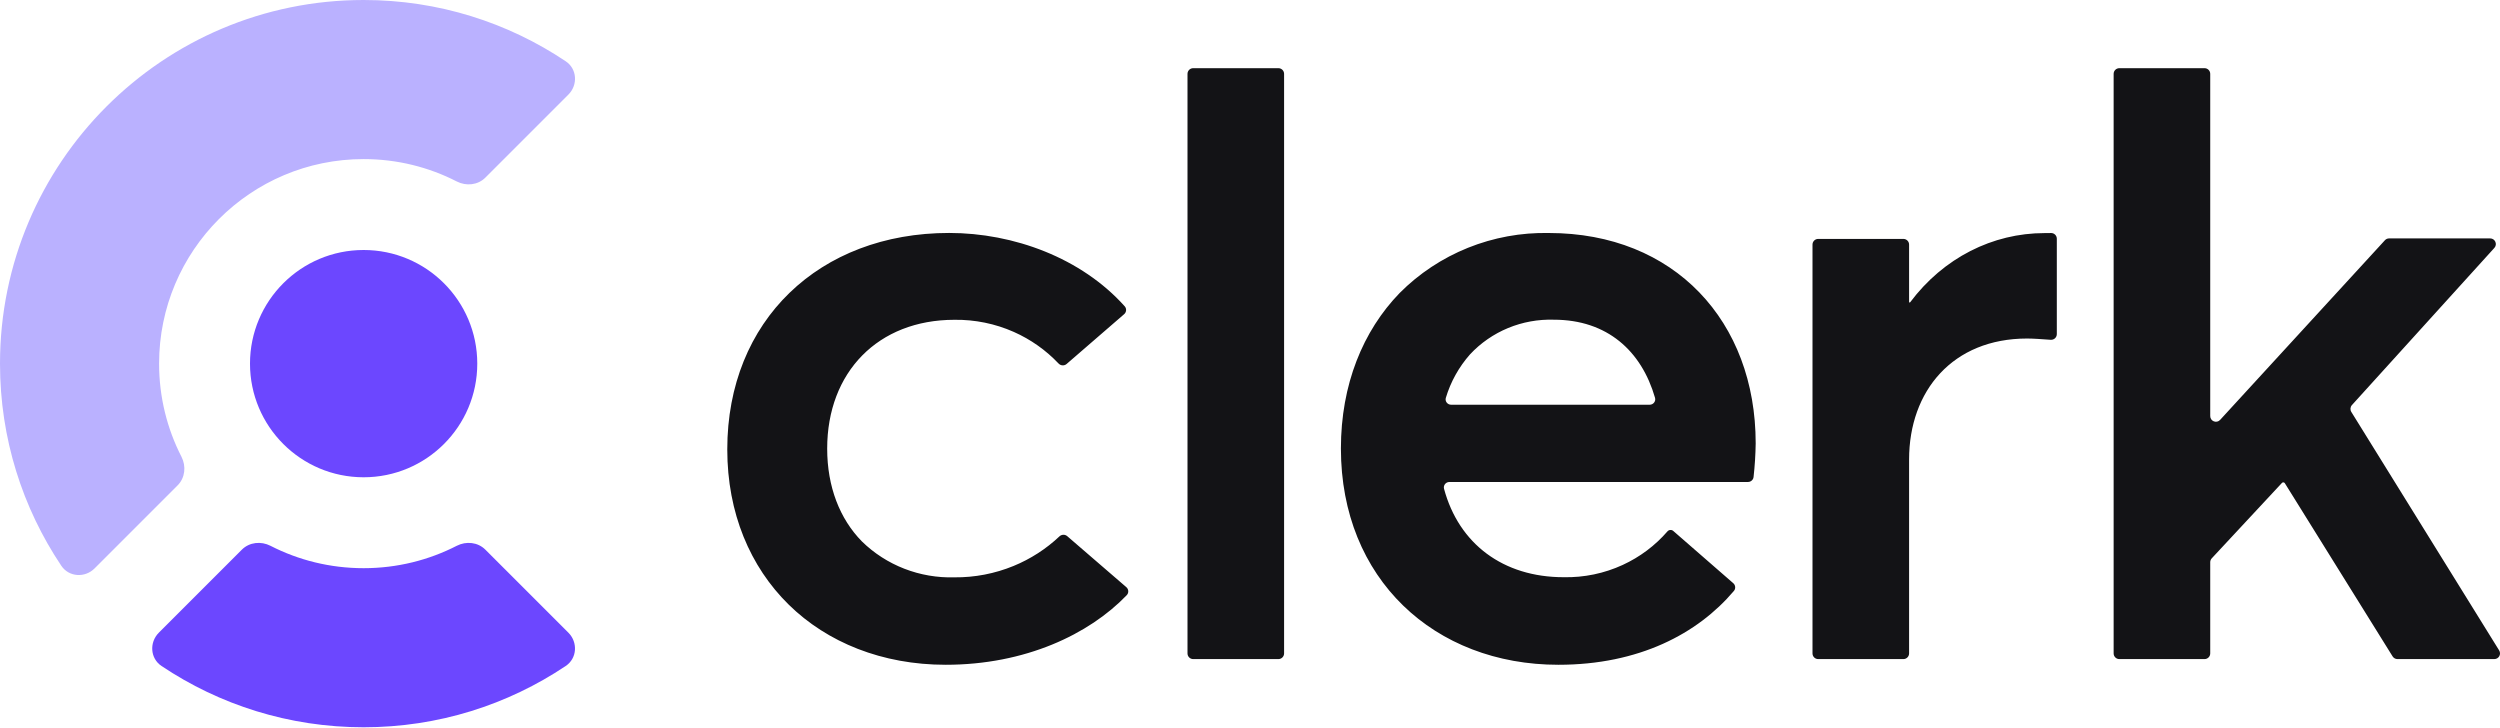
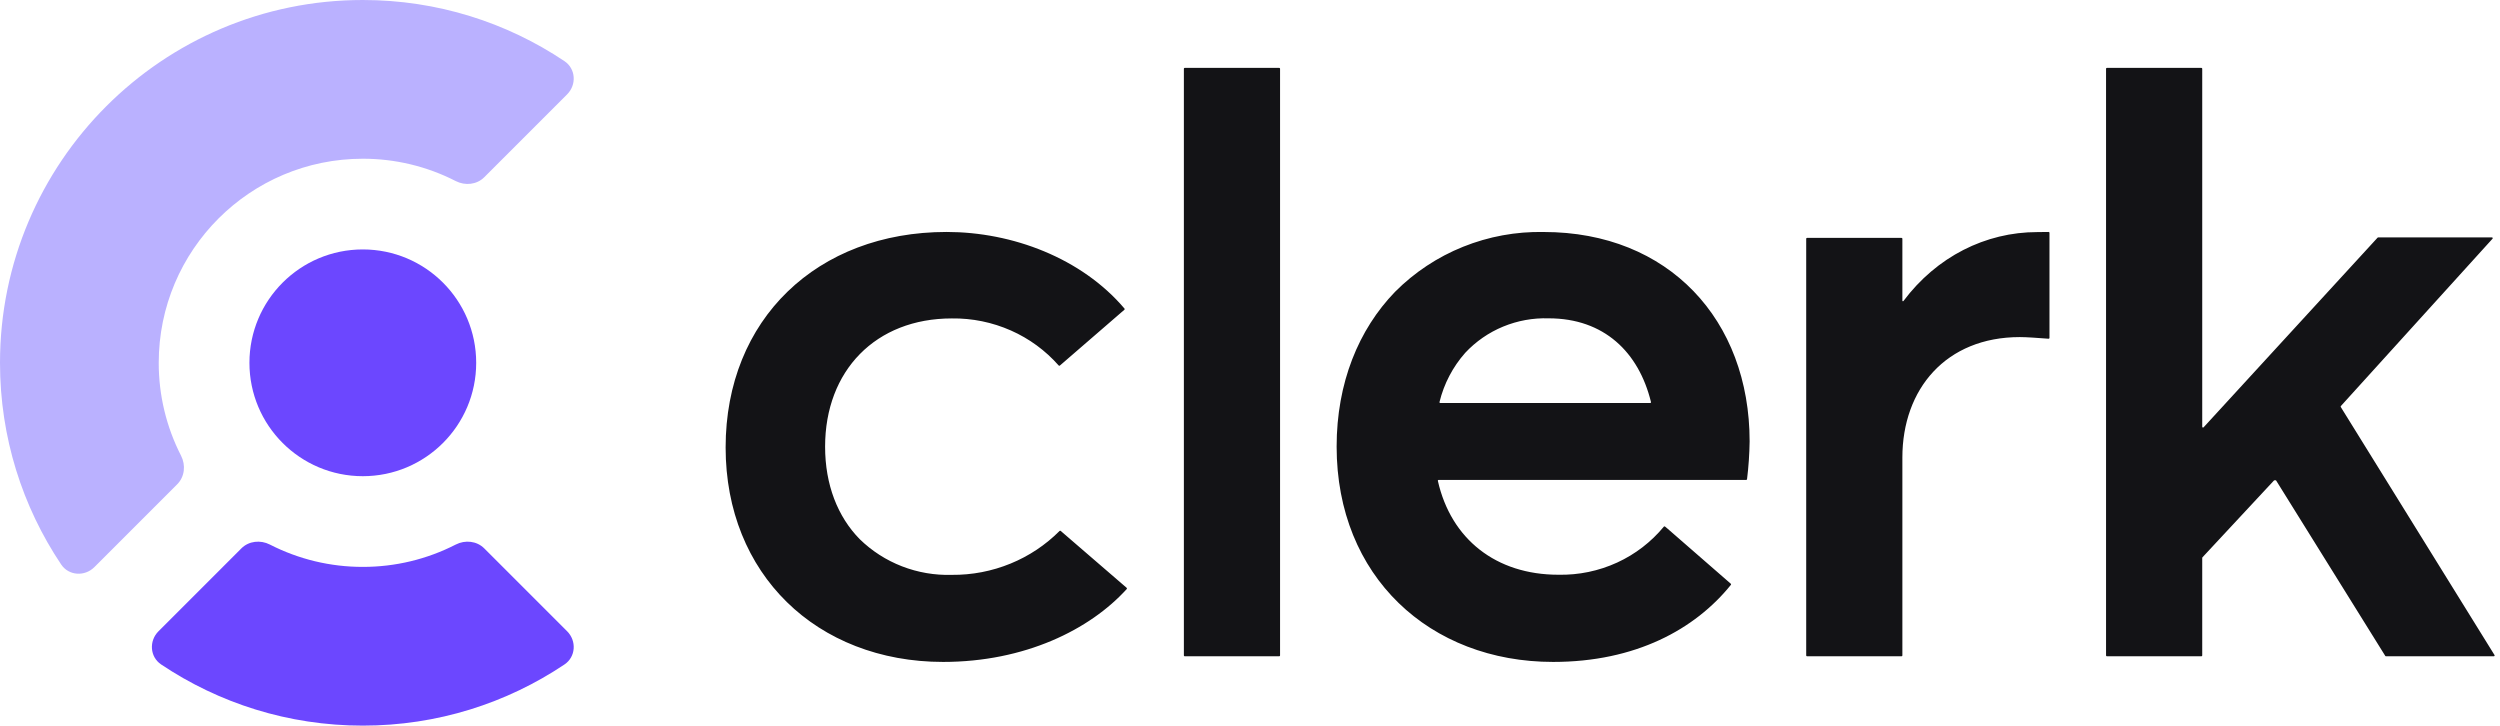
- <svg xmlns="http://www.w3.org/2000/svg" width="110" height="32" viewBox="0 0 110 32" fill="none">
-   <ellipse cx="16" cy="16" rx="5" ry="5" fill="#6C47FF" style="fill:#6C47FF;fill:color(display-p3 0.423 0.278 1);fill-opacity:1;" />
-   <path d="M25.009 27.838C25.434 28.264 25.392 28.968 24.892 29.303C22.349 31.006 19.29 32 15.999 32C12.708 32 9.649 31.006 7.106 29.303C6.606 28.968 6.564 28.264 6.989 27.838L10.643 24.184C10.973 23.854 11.486 23.802 11.901 24.015C13.13 24.645 14.523 25 15.999 25C17.475 25 18.868 24.645 20.097 24.015C20.513 23.802 21.025 23.854 21.355 24.184L25.009 27.838Z" fill="#6C47FF" style="fill:#6C47FF;fill:color(display-p3 0.423 0.278 1);fill-opacity:1;" />
-   <path d="M24.893 2.697C25.393 3.032 25.435 3.736 25.01 4.161L21.356 7.815C21.026 8.146 20.513 8.198 20.098 7.985C18.869 7.355 17.476 7 16 7C11.029 7 7 11.029 7 16C7 17.476 7.355 18.869 7.985 20.098C8.198 20.514 8.146 21.026 7.815 21.356L4.161 25.01C3.736 25.436 3.032 25.393 2.697 24.893C0.994 22.35 0 19.291 0 16C0 7.163 7.163 0 16 0C19.291 0 22.35 0.994 24.893 2.697Z" fill="#BAB1FF" style="fill:#BAB1FF;fill:color(display-p3 0.729 0.694 1);fill-opacity:1;" />
-   <path fill-rule="evenodd" clip-rule="evenodd" d="M100.405 21.249C100.421 21.232 100.442 21.223 100.465 21.223C100.493 21.223 100.518 21.238 100.533 21.261L105.275 28.882C105.321 28.955 105.401 29 105.487 29L109.75 29C109.946 29 110.066 28.785 109.963 28.618L103.457 18.123C103.399 18.028 103.41 17.906 103.485 17.823L109.752 10.908C109.898 10.747 109.784 10.49 109.567 10.49H105.12C105.05 10.49 104.983 10.519 104.936 10.571L97.684 18.476C97.53 18.643 97.25 18.535 97.25 18.306V3.25C97.25 3.112 97.138 3 97 3H93.25C93.112 3 93 3.112 93 3.25V28.75C93 28.888 93.112 29 93.25 29L97 29C97.138 29 97.25 28.888 97.25 28.75V24.737C97.25 24.674 97.274 24.613 97.317 24.567L100.405 21.249ZM52.25 3.25C52.25 3.112 52.362 3 52.5 3H56.25C56.388 3 56.5 3.112 56.5 3.25V28.75C56.5 28.888 56.388 29 56.25 29H52.5C52.362 29 52.25 28.888 52.25 28.75V3.25ZM46.958 23.591C46.858 23.505 46.709 23.512 46.614 23.602C46.029 24.154 45.345 24.595 44.595 24.903C43.772 25.241 42.887 25.411 41.995 25.403C41.242 25.425 40.491 25.296 39.791 25.024C39.09 24.752 38.454 24.342 37.921 23.82C36.953 22.832 36.396 21.422 36.396 19.74C36.396 16.373 38.636 14.071 41.995 14.071C42.896 14.059 43.789 14.241 44.609 14.605C45.353 14.935 46.021 15.408 46.575 15.993C46.669 16.094 46.827 16.105 46.931 16.015L49.462 13.824C49.566 13.735 49.578 13.579 49.487 13.477C47.583 11.349 44.6 10.25 41.763 10.25C36.051 10.25 32 14.103 32 19.772C32 22.576 33.007 24.936 34.704 26.604C36.402 28.271 38.82 29.25 41.611 29.25C45.11 29.25 47.926 27.908 49.577 26.187C49.674 26.086 49.663 25.925 49.557 25.834L46.958 23.591ZM77.157 20.988C77.144 21.113 77.037 21.207 76.911 21.207H63.775C63.615 21.207 63.496 21.355 63.538 21.509C64.191 23.931 66.14 25.397 68.799 25.397C69.696 25.416 70.585 25.232 71.397 24.858C72.154 24.51 72.825 24.007 73.366 23.383C73.431 23.307 73.545 23.296 73.622 23.36L76.263 25.66C76.364 25.748 76.378 25.9 76.291 26.002C74.697 27.883 72.114 29.25 68.568 29.25C63.114 29.25 59 25.473 59 19.735C59 16.92 59.969 14.559 61.585 12.892C62.437 12.035 63.46 11.358 64.588 10.904C65.717 10.45 66.928 10.228 68.147 10.252C73.675 10.252 77.25 14.139 77.25 19.508C77.243 20.002 77.212 20.496 77.157 20.988ZM63.617 17.504C63.57 17.658 63.689 17.808 63.85 17.808H72.585C72.747 17.808 72.866 17.657 72.821 17.502C72.226 15.442 70.715 14.067 68.37 14.067C67.68 14.045 66.993 14.17 66.356 14.433C65.72 14.696 65.149 15.091 64.682 15.591C64.191 16.147 63.828 16.8 63.617 17.504ZM90.247 10.253C90.386 10.251 90.5 10.364 90.5 10.503V14.701C90.5 14.847 90.376 14.961 90.231 14.951C89.826 14.921 89.443 14.895 89.192 14.895C85.92 14.895 84 17.198 84 20.22V28.75C84 28.888 83.888 29 83.75 29H80C79.862 29 79.75 28.888 79.75 28.75V10.762C79.75 10.624 79.862 10.512 80 10.512H83.75C83.888 10.512 84 10.624 84 10.762V13.287C84 13.301 84.012 13.313 84.026 13.313C84.034 13.313 84.042 13.309 84.046 13.302C85.512 11.345 87.676 10.256 89.962 10.256L90.247 10.253Z" fill="#131316" style="fill:#131316;fill:color(display-p3 0.074 0.074 0.086);fill-opacity:1;" />
+ <svg xmlns="http://www.w3.org/2000/svg" fill="none" viewBox="0 0 441 128">
+   <path fill="#131316" d="M166.971 40.917c11.605 0 23.824 4.606 31.392 13.519a.14.14 0 0 1-.015.196l-11.393 9.858a.141.141 0 0 1-.198-.013 24.393 24.393 0 0 0-8.422-6.174 24.897 24.897 0 0 0-10.437-2.133c-13.41 0-22.35 9.192-22.35 22.63 0 6.713 2.223 12.345 6.087 16.29a22.093 22.093 0 0 0 7.464 4.805 22.461 22.461 0 0 0 8.799 1.511 26.7 26.7 0 0 0 10.378-1.996 26.24 26.24 0 0 0 8.635-5.752.141.141 0 0 1 .192-.007l11.645 10.047a.14.14 0 0 1 .013.2c-6.497 7.175-17.999 12.866-32.397 12.866-11.139 0-20.793-3.91-27.569-10.565C132.019 99.545 128 90.12 128 78.928c0-22.63 16.169-38.01 38.971-38.01Zm105.326.007c22.067 0 36.337 15.52 36.337 36.95a61.277 61.277 0 0 1-.457 6.659.141.141 0 0 1-.14.123h-54.261a.14.14 0 0 0-.136.171c2.321 10.287 10.27 16.557 21.26 16.557 3.579.075 7.126-.66 10.369-2.151a23.251 23.251 0 0 0 8.236-6.335.14.14 0 0 1 .199-.019l.447.373 11.163 9.719a.14.14 0 0 1 .018.194c-6.316 7.834-16.808 13.599-31.355 13.599-21.772 0-38.196-15.077-38.196-37.983 0-11.238 3.87-20.663 10.319-27.317a35.7 35.7 0 0 1 11.989-7.934 36.2 36.2 0 0 1 14.208-2.606Zm-46.636-28.948a.14.14 0 0 1 .141.14v103.509a.14.14 0 0 1-.141.141h-16.684a.14.14 0 0 1-.141-.141V12.117c0-.078.063-.141.141-.141h16.684Zm135.724 28.943a.14.14 0 0 1 .142.14v18.553c0 .081-.07.146-.151.14-1.944-.147-3.88-.29-5.072-.29-13.058 0-20.725 9.19-20.725 21.253v34.91a.14.14 0 0 1-.141.141h-16.683a.14.14 0 0 1-.141-.141v-73.52a.14.14 0 0 1 .141-.14h16.683a.14.14 0 0 1 .141.14V53.04c0 .057.047.103.104.103a.105.105 0 0 0 .083-.041c5.851-7.815 14.488-12.162 23.613-12.162l2.006-.022Zm26.947-28.943a.14.14 0 0 1 .141.14v63.165c0 .129.157.19.244.095l30.691-33.455a.142.142 0 0 1 .104-.046h20.063c.122 0 .187.145.105.236l-26.752 29.515a.142.142 0 0 0-.016.17l27.119 43.755a.14.14 0 0 1-.119.215h-19.033a.14.14 0 0 1-.12-.067l-19.234-30.912a.14.14 0 0 0-.119-.066h-.18a.144.144 0 0 0-.104.045l-12.612 13.55a.14.14 0 0 0-.037.096v17.213a.14.14 0 0 1-.141.141h-16.685a.14.14 0 0 1-.14-.141V12.117a.14.14 0 0 1 .14-.141h16.685ZM273.184 56.153a19.44 19.44 0 0 0-8.036 1.46 19.154 19.154 0 0 0-6.683 4.624 20.438 20.438 0 0 0-4.538 8.68.14.14 0 0 0 .135.173h37.036a.14.14 0 0 0 .135-.174c-2.156-8.804-8.293-14.763-18.049-14.763Z" />
+   <circle cx="64" cy="64" r="20" fill="#6C47FF" />
+   <path fill="#BAB1FF" d="M99.572 10.788c1.999 1.34 2.17 4.156.468 5.858L85.424 31.262c-1.32 1.32-3.37 1.53-5.033.678A35.846 35.846 0 0 0 64 28c-19.882 0-36 16.118-36 36a35.846 35.846 0 0 0 3.94 16.391c.851 1.663.643 3.712-.678 5.033L16.646 100.04c-1.702 1.702-4.519 1.531-5.858-.468C3.974 89.399 0 77.163 0 64 0 28.654 28.654 0 64 0c13.163 0 25.399 3.974 35.572 10.788Z" />
+   <path fill="#6C47FF" d="M100.04 111.354c1.702 1.702 1.531 4.519-.468 5.858C89.399 124.026 77.164 128 64 128c-13.164 0-25.399-3.974-35.572-10.788-2-1.339-2.17-4.156-.468-5.858l14.615-14.616c1.321-1.32 3.37-1.53 5.033-.678A35.846 35.846 0 0 0 64 100a35.846 35.846 0 0 0 16.392-3.94c1.662-.852 3.712-.643 5.032.678l14.616 14.616Z" />
</svg>
